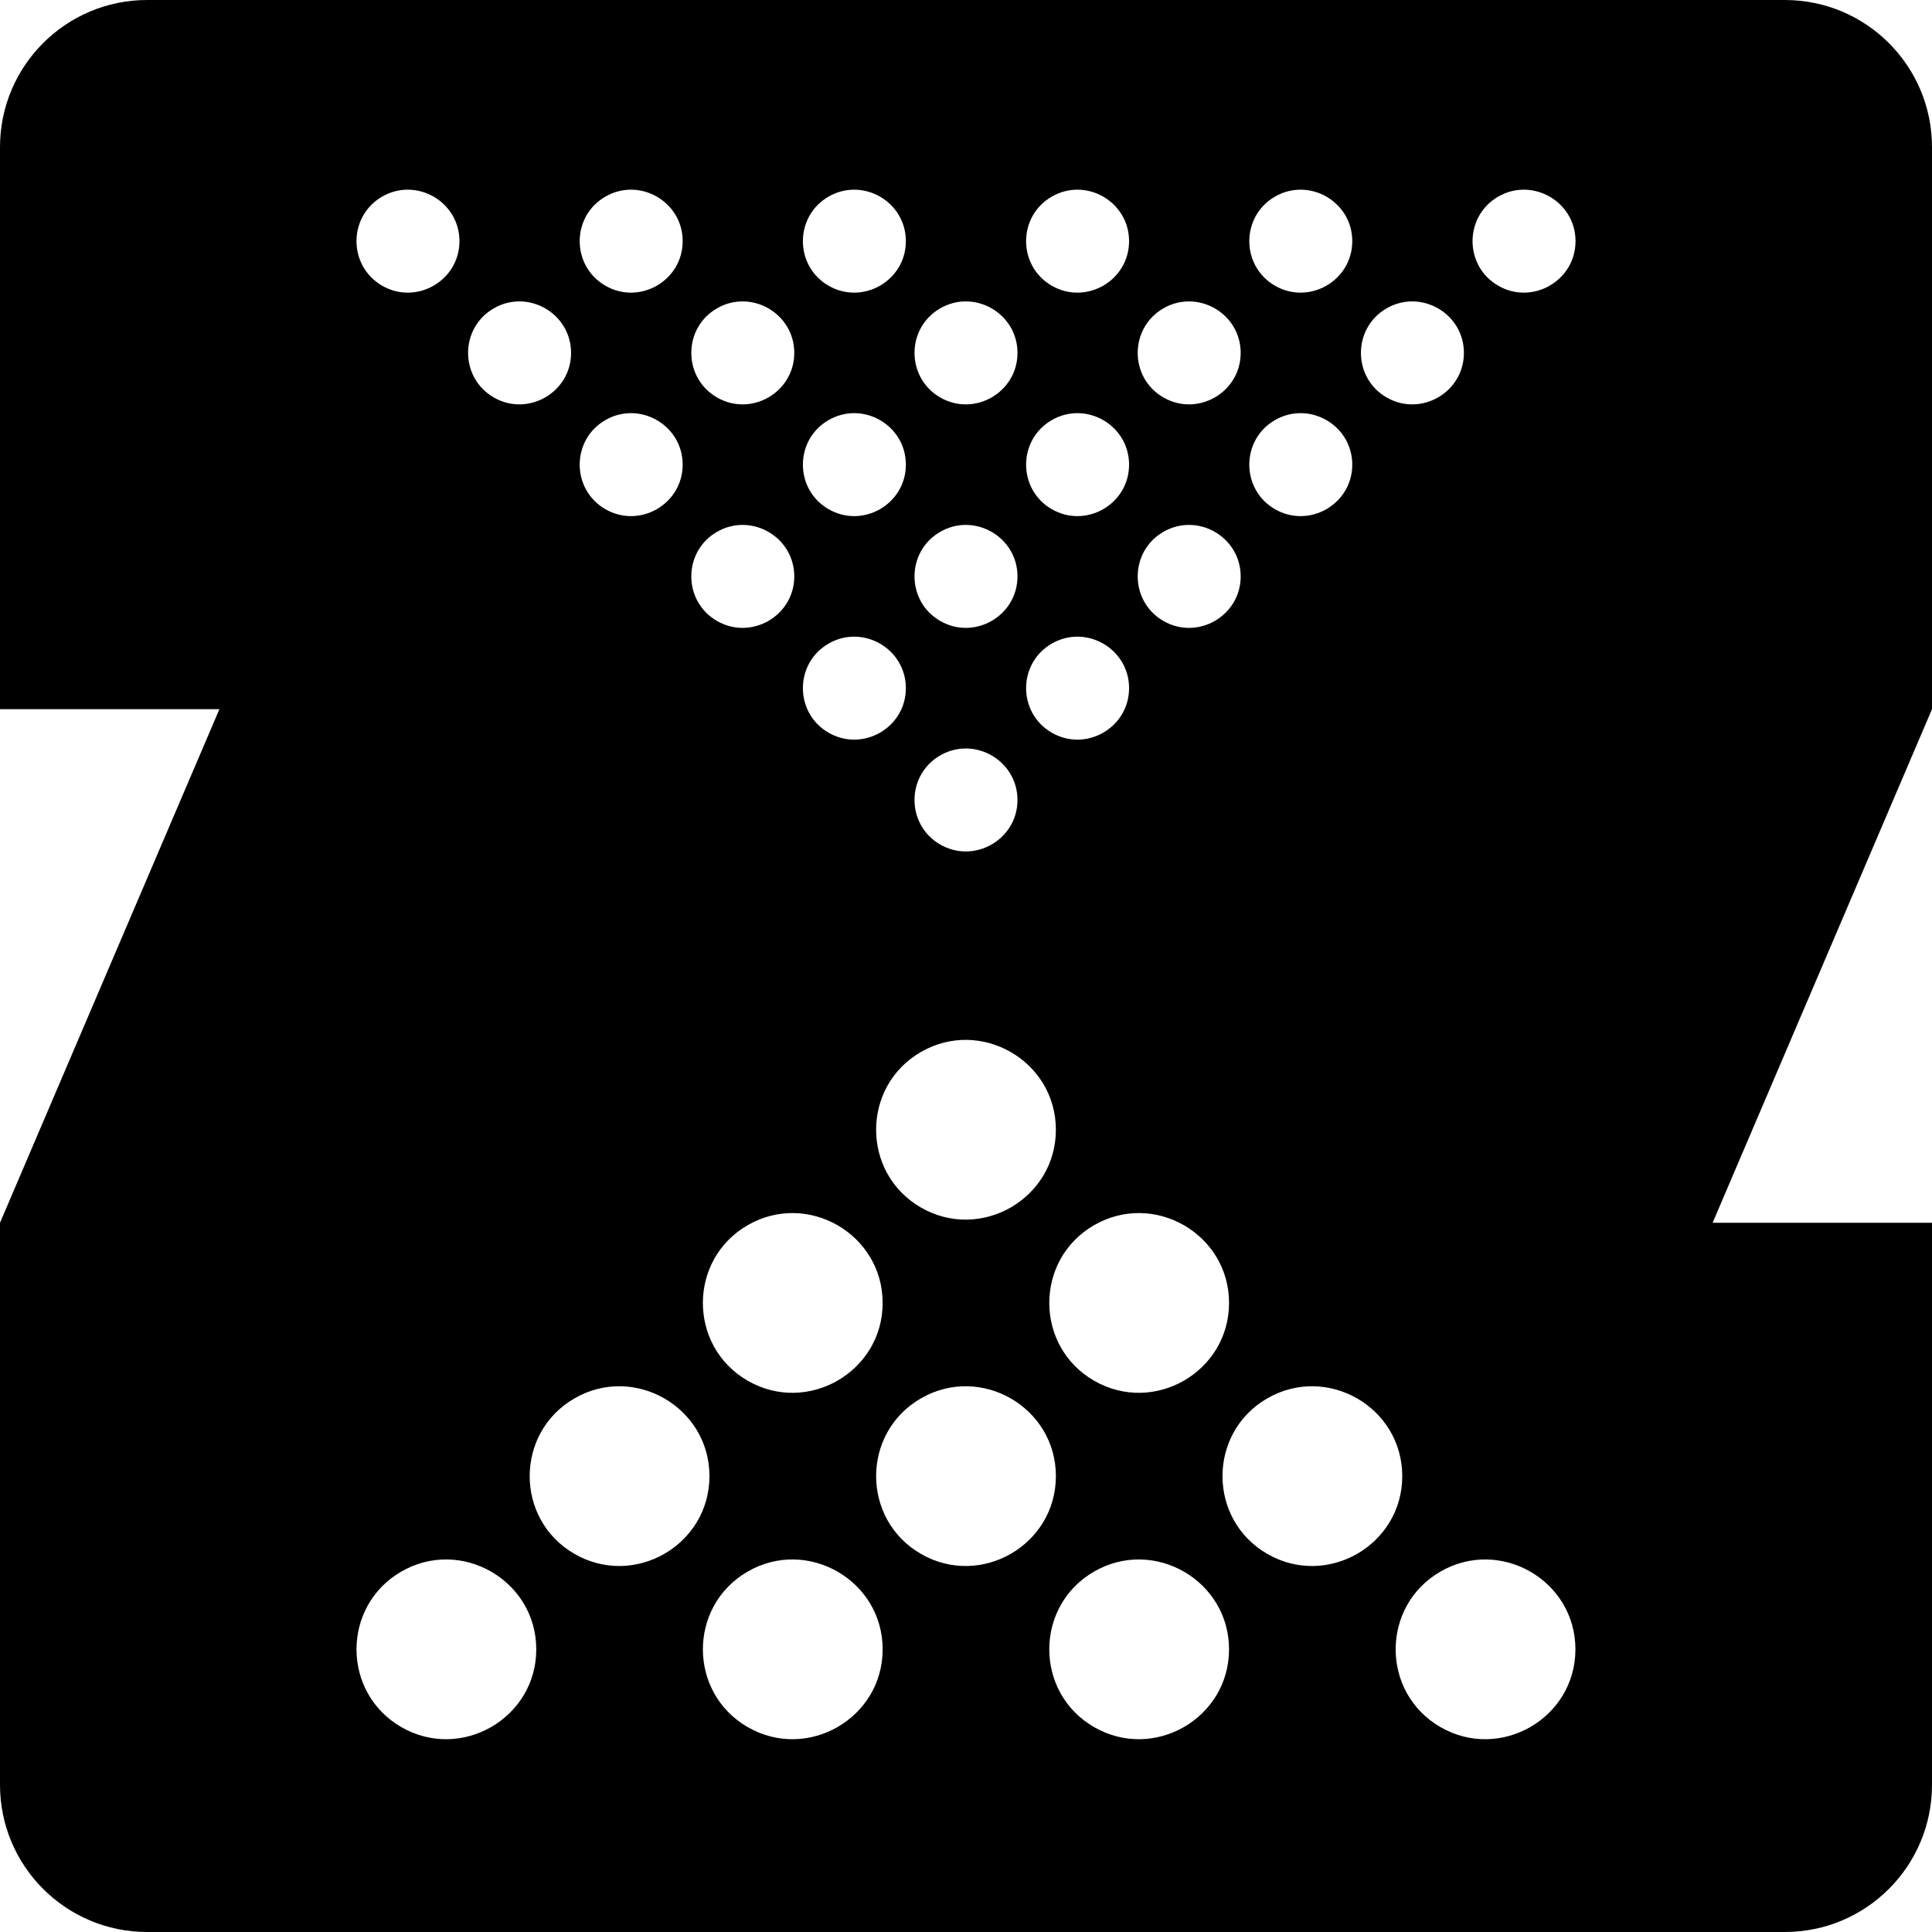
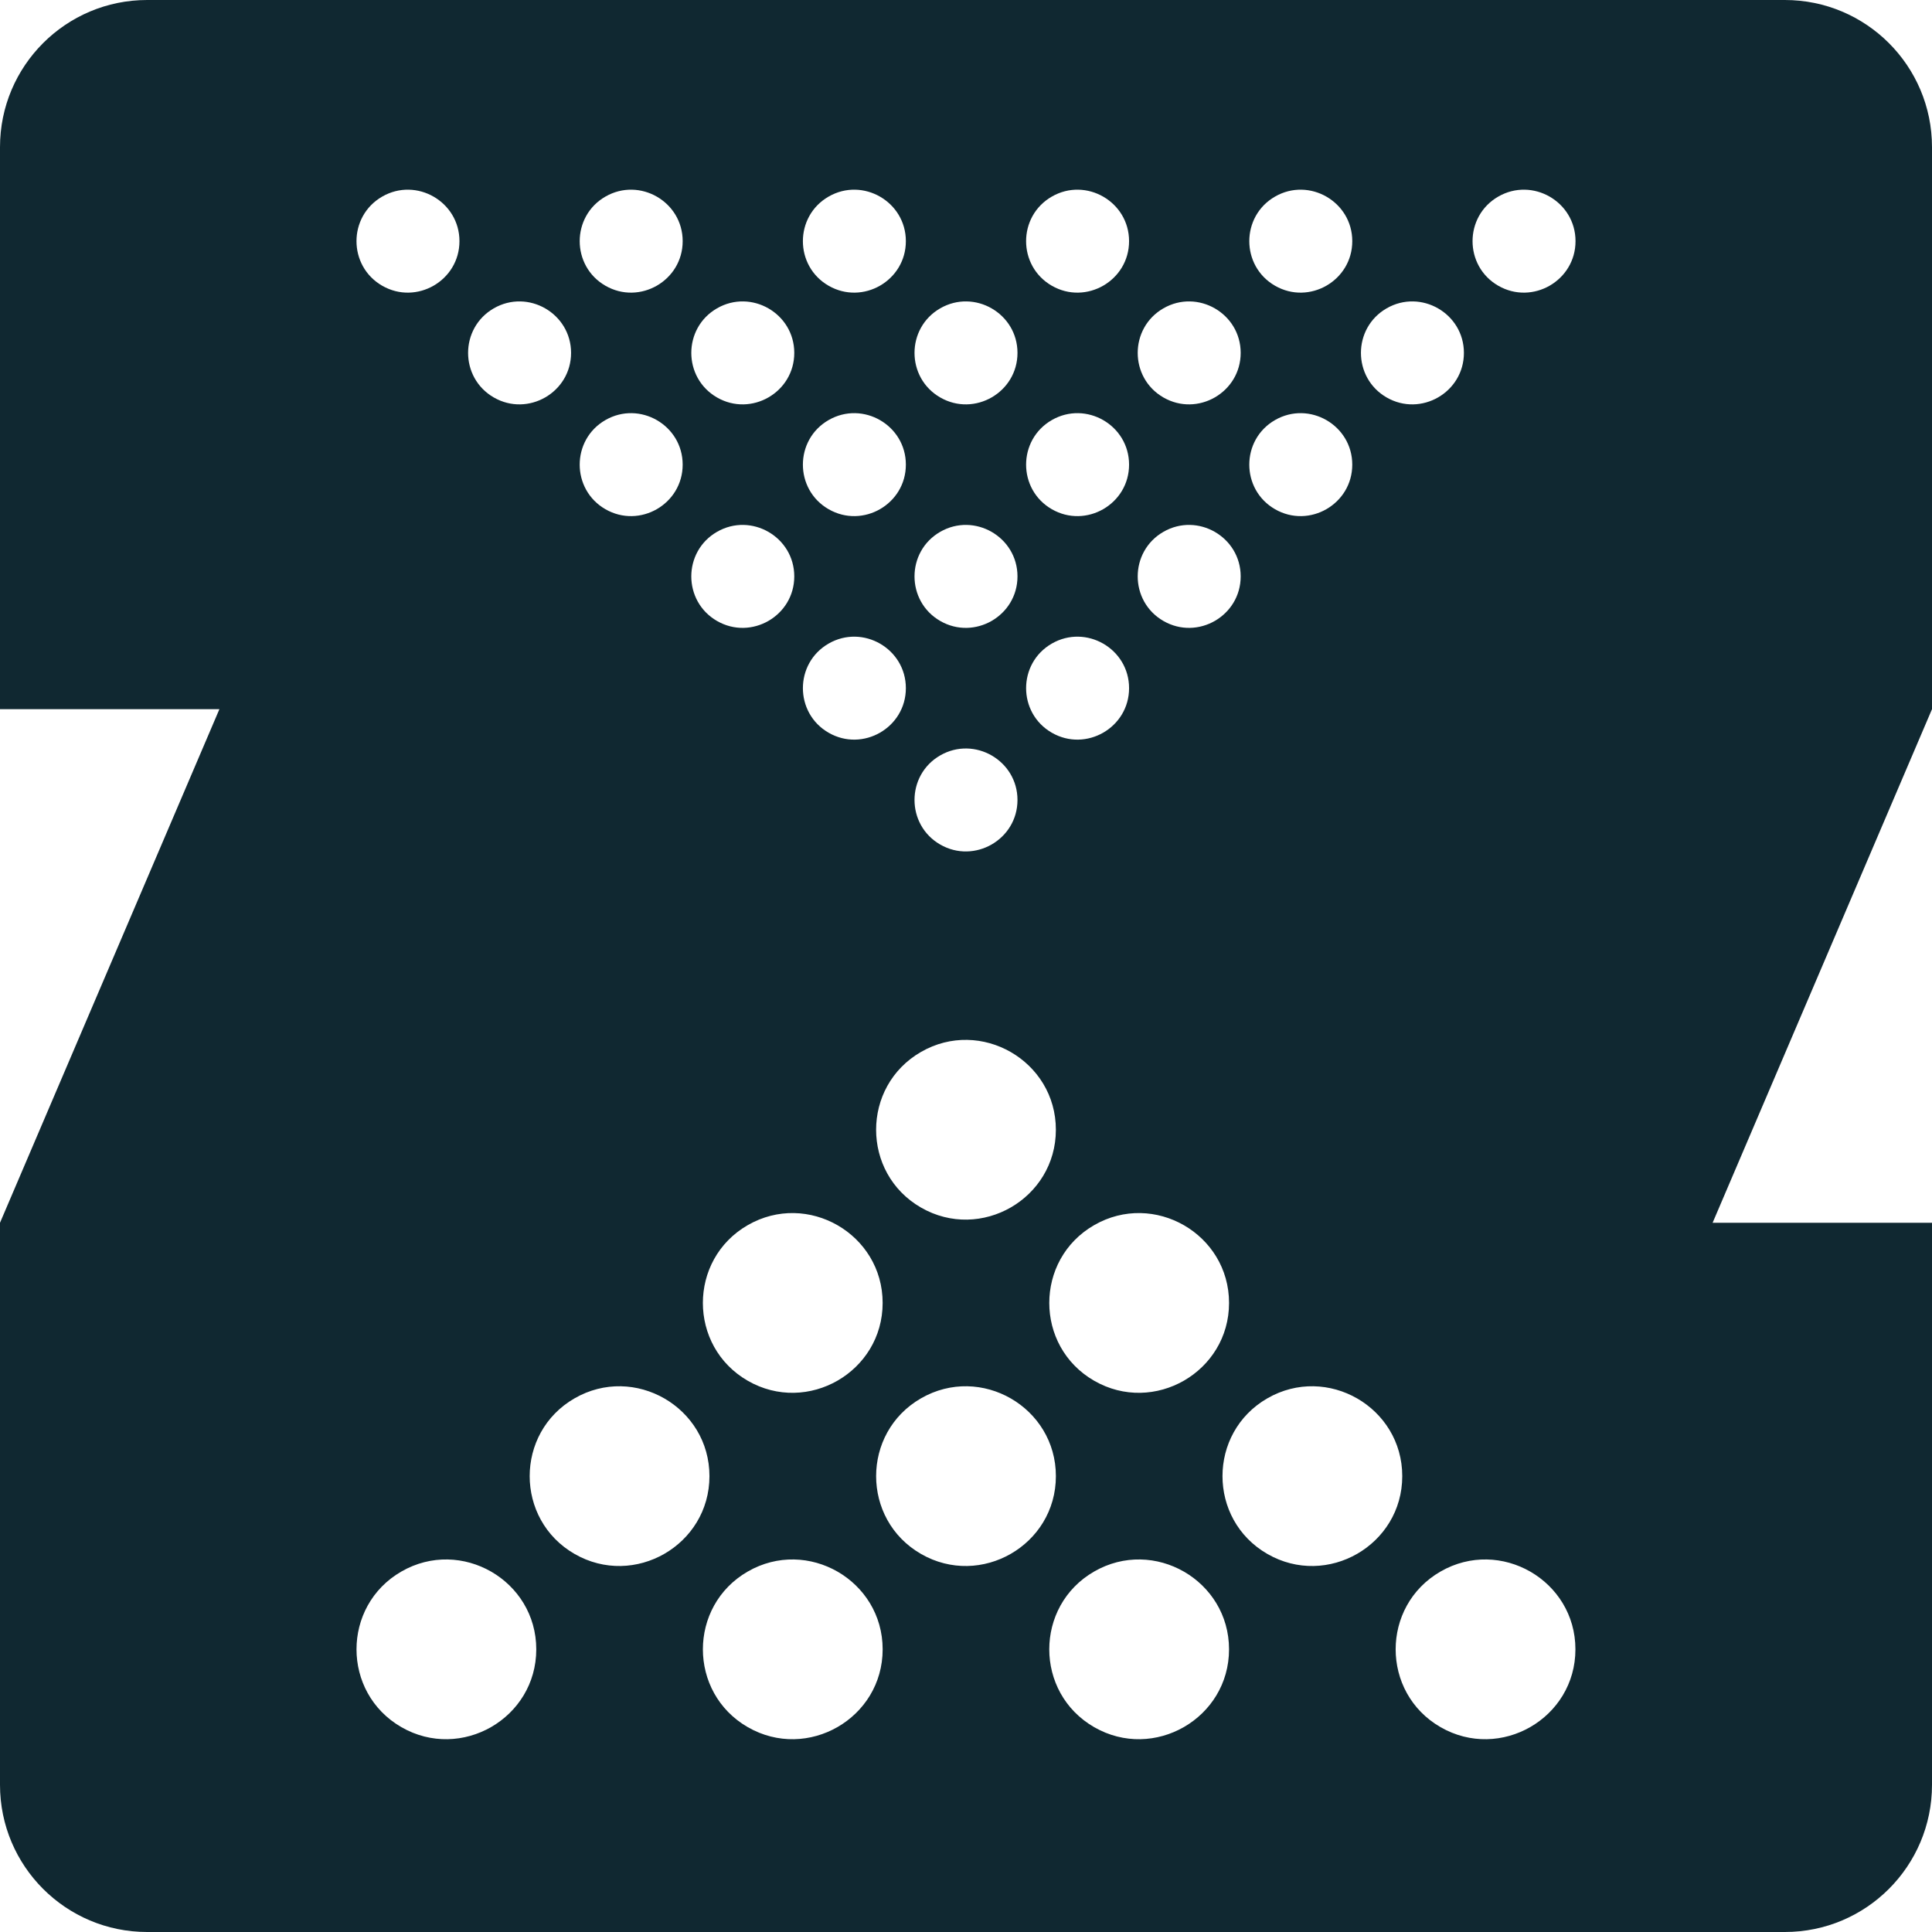
<svg xmlns="http://www.w3.org/2000/svg" width="80" height="80" viewBox="0 0 512 512">
-   <path fill="currentColor" d="M512 38.987C512 17.463 494.546 0 473 0H38.99C17.462 0 0 17.463 0 38.987v148.951h58.145L0 324.049V473.01C0 494.537 17.462 512 38.99 512h434.014C494.55 512 512 494.537 512 473.01V324.05h-58.141L512 187.937V38.987zM244.06 320.01c-15.843-9.134-15.843-32.094 0-41.228s35.758 2.346 35.758 20.614c0 18.269-19.913 29.749-35.757 20.614zm-45.908 45.898c-15.844-9.135-15.844-32.094 0-41.229s35.757 2.346 35.757 20.614s-19.913 29.749-35.757 20.615zm91.801 0c-15.844-9.135-15.844-32.094 0-41.229s35.757 2.346 35.757 20.614s-19.913 29.749-35.757 20.615zm-137.698 45.896c-15.844-9.134-15.844-32.094 0-41.228s35.757 2.346 35.757 20.614c0 18.269-19.913 29.749-35.757 20.614zm91.81 0c-15.844-9.134-15.844-32.094 0-41.228s35.757 2.346 35.757 20.614c0 18.269-19.912 29.749-35.757 20.614zm91.79 0c-15.844-9.134-15.844-32.094 0-41.228s35.757 2.346 35.757 20.614c0 18.269-19.913 29.749-35.757 20.614zM106.36 457.705c-15.844-9.134-15.844-32.094 0-41.228s35.757 2.345 35.757 20.614c0 18.269-19.913 29.748-35.757 20.614zm91.795 0c-15.844-9.134-15.844-32.094 0-41.228s35.757 2.345 35.757 20.614c0 18.269-19.913 29.748-35.757 20.614zm91.795 0c-15.844-9.134-15.844-32.094 0-41.228s35.757 2.345 35.757 20.614c0 18.269-19.913 29.748-35.757 20.614zm91.796 0c-15.844-9.134-15.844-32.094 0-41.228c15.845-9.135 35.757 2.345 35.757 20.614c0 18.269-19.912 29.748-35.757 20.614zM249.162 223.808c-9.075-5.232-9.075-18.384 0-23.616c9.076-5.232 20.482 1.343 20.482 11.808s-11.406 17.04-20.482 11.808zm-29.58-29.633c-9.075-5.232-9.075-18.384 0-23.616c9.076-5.232 20.482 1.343 20.482 11.808s-11.406 17.04-20.481 11.808zm59.153 0c-9.075-5.232-9.075-18.384 0-23.616c9.076-5.232 20.482 1.343 20.482 11.808s-11.406 17.04-20.482 11.808zm29.576-29.616c-9.076-5.232-9.076-18.384 0-23.616c9.075-5.232 20.482 1.344 20.482 11.808c0 10.465-11.407 17.04-20.482 11.808zm-59.149 0c-9.075-5.232-9.075-18.384 0-23.616s20.482 1.344 20.482 11.808c0 10.465-11.406 17.04-20.482 11.808zm-59.153 0c-9.076-5.232-9.076-18.384 0-23.616c9.075-5.232 20.482 1.344 20.482 11.808c0 10.465-11.407 17.04-20.482 11.808zm88.725-29.617c-9.075-5.232-9.075-18.384 0-23.616c9.076-5.232 20.482 1.343 20.482 11.808s-11.406 17.04-20.482 11.808zm59.15 0c-9.077-5.232-9.077-18.384 0-23.616c9.075-5.232 20.481 1.343 20.481 11.808s-11.406 17.04-20.482 11.808zm-118.302 0c-9.076-5.232-9.076-18.384 0-23.616c9.076-5.232 20.482 1.343 20.482 11.808s-11.406 17.04-20.482 11.808zm-59.15 0c-9.075-5.232-9.075-18.384 0-23.616s20.483 1.343 20.483 11.808s-11.406 17.04-20.482 11.808zm88.731-29.613c-9.076-5.232-9.076-18.384 0-23.616s20.482 1.343 20.482 11.808s-11.406 17.04-20.482 11.808zm59.148 0c-9.076-5.232-9.076-18.384 0-23.616s20.482 1.343 20.482 11.808s-11.407 17.04-20.482 11.808zm59.159 0c-9.076-5.232-9.076-18.384 0-23.616c9.076-5.232 20.482 1.343 20.482 11.808s-11.406 17.04-20.482 11.808zm-177.46 0c-9.075-5.232-9.075-18.384 0-23.616s20.482 1.343 20.482 11.808s-11.406 17.04-20.482 11.808zm-59.153 0c-9.076-5.232-9.076-18.384 0-23.616s20.482 1.343 20.482 11.808s-11.406 17.04-20.482 11.808zm147.877-29.61c-9.076-5.233-9.076-18.385 0-23.617s20.482 1.344 20.482 11.808s-11.406 17.04-20.482 11.808zm59.151 0c-9.076-5.233-9.076-18.385 0-23.617s20.482 1.344 20.482 11.808s-11.406 17.04-20.482 11.808zm59.163 0c-9.076-5.233-9.076-18.385 0-23.617c9.075-5.232 20.482 1.344 20.482 11.808s-11.407 17.04-20.482 11.808zm-177.467 0c-9.076-5.233-9.076-18.385 0-23.617c9.075-5.232 20.482 1.344 20.482 11.808s-11.407 17.04-20.482 11.808zm-59.146 0c-9.076-5.233-9.076-18.385 0-23.617s20.482 1.344 20.482 11.808s-11.406 17.04-20.482 11.808zm-59.156 0c-9.075-5.233-9.075-18.385 0-23.617s20.482 1.344 20.482 11.808s-11.406 17.04-20.482 11.808z" />
+   <path fill="#102831" d="M512 38.987C512 17.463 494.546 0 473 0H38.99C17.462 0 0 17.463 0 38.987v148.951h58.145L0 324.049V473.01C0 494.537 17.462 512 38.99 512h434.014C494.55 512 512 494.537 512 473.01V324.05h-58.141L512 187.937V38.987zM244.06 320.01c-15.843-9.134-15.843-32.094 0-41.228s35.758 2.346 35.758 20.614c0 18.269-19.913 29.749-35.757 20.614zm-45.908 45.898c-15.844-9.135-15.844-32.094 0-41.229s35.757 2.346 35.757 20.614s-19.913 29.749-35.757 20.615zm91.801 0c-15.844-9.135-15.844-32.094 0-41.229s35.757 2.346 35.757 20.614s-19.913 29.749-35.757 20.615zm-137.698 45.896c-15.844-9.134-15.844-32.094 0-41.228s35.757 2.346 35.757 20.614c0 18.269-19.913 29.749-35.757 20.614zm91.81 0c-15.844-9.134-15.844-32.094 0-41.228s35.757 2.346 35.757 20.614c0 18.269-19.912 29.749-35.757 20.614zm91.79 0c-15.844-9.134-15.844-32.094 0-41.228s35.757 2.346 35.757 20.614c0 18.269-19.913 29.749-35.757 20.614zM106.36 457.705c-15.844-9.134-15.844-32.094 0-41.228s35.757 2.345 35.757 20.614c0 18.269-19.913 29.748-35.757 20.614zm91.795 0c-15.844-9.134-15.844-32.094 0-41.228s35.757 2.345 35.757 20.614c0 18.269-19.913 29.748-35.757 20.614zm91.795 0c-15.844-9.134-15.844-32.094 0-41.228s35.757 2.345 35.757 20.614c0 18.269-19.913 29.748-35.757 20.614zm91.796 0c-15.844-9.134-15.844-32.094 0-41.228c15.845-9.135 35.757 2.345 35.757 20.614c0 18.269-19.912 29.748-35.757 20.614zM249.162 223.808c-9.075-5.232-9.075-18.384 0-23.616c9.076-5.232 20.482 1.343 20.482 11.808s-11.406 17.04-20.482 11.808zm-29.58-29.633c-9.075-5.232-9.075-18.384 0-23.616c9.076-5.232 20.482 1.343 20.482 11.808s-11.406 17.04-20.481 11.808zm59.153 0c-9.075-5.232-9.075-18.384 0-23.616c9.076-5.232 20.482 1.343 20.482 11.808s-11.406 17.04-20.482 11.808zm29.576-29.616c-9.076-5.232-9.076-18.384 0-23.616c9.075-5.232 20.482 1.344 20.482 11.808c0 10.465-11.407 17.04-20.482 11.808zm-59.149 0c-9.075-5.232-9.075-18.384 0-23.616s20.482 1.344 20.482 11.808c0 10.465-11.406 17.04-20.482 11.808zm-59.153 0c-9.076-5.232-9.076-18.384 0-23.616c9.075-5.232 20.482 1.344 20.482 11.808c0 10.465-11.407 17.04-20.482 11.808zm88.725-29.617c-9.075-5.232-9.075-18.384 0-23.616c9.076-5.232 20.482 1.343 20.482 11.808s-11.406 17.04-20.482 11.808zm59.15 0c-9.077-5.232-9.077-18.384 0-23.616c9.075-5.232 20.481 1.343 20.481 11.808s-11.406 17.04-20.482 11.808zm-118.302 0c-9.076-5.232-9.076-18.384 0-23.616c9.076-5.232 20.482 1.343 20.482 11.808s-11.406 17.04-20.482 11.808zm-59.15 0c-9.075-5.232-9.075-18.384 0-23.616s20.483 1.343 20.483 11.808s-11.406 17.04-20.482 11.808zm88.731-29.613c-9.076-5.232-9.076-18.384 0-23.616s20.482 1.343 20.482 11.808s-11.406 17.04-20.482 11.808zm59.148 0c-9.076-5.232-9.076-18.384 0-23.616s20.482 1.343 20.482 11.808s-11.407 17.04-20.482 11.808zm59.159 0c-9.076-5.232-9.076-18.384 0-23.616c9.076-5.232 20.482 1.343 20.482 11.808s-11.406 17.04-20.482 11.808zm-177.46 0c-9.075-5.232-9.075-18.384 0-23.616s20.482 1.343 20.482 11.808s-11.406 17.04-20.482 11.808zm-59.153 0c-9.076-5.232-9.076-18.384 0-23.616s20.482 1.343 20.482 11.808s-11.406 17.04-20.482 11.808zm147.877-29.61c-9.076-5.233-9.076-18.385 0-23.617s20.482 1.344 20.482 11.808s-11.406 17.04-20.482 11.808zm59.151 0c-9.076-5.233-9.076-18.385 0-23.617s20.482 1.344 20.482 11.808s-11.406 17.04-20.482 11.808zm59.163 0c-9.076-5.233-9.076-18.385 0-23.617c9.075-5.232 20.482 1.344 20.482 11.808s-11.407 17.04-20.482 11.808zm-177.467 0c-9.076-5.233-9.076-18.385 0-23.617c9.075-5.232 20.482 1.344 20.482 11.808s-11.407 17.04-20.482 11.808zm-59.146 0c-9.076-5.233-9.076-18.385 0-23.617s20.482 1.344 20.482 11.808s-11.406 17.04-20.482 11.808zm-59.156 0c-9.075-5.233-9.075-18.385 0-23.617s20.482 1.344 20.482 11.808s-11.406 17.04-20.482 11.808z" />
</svg>
